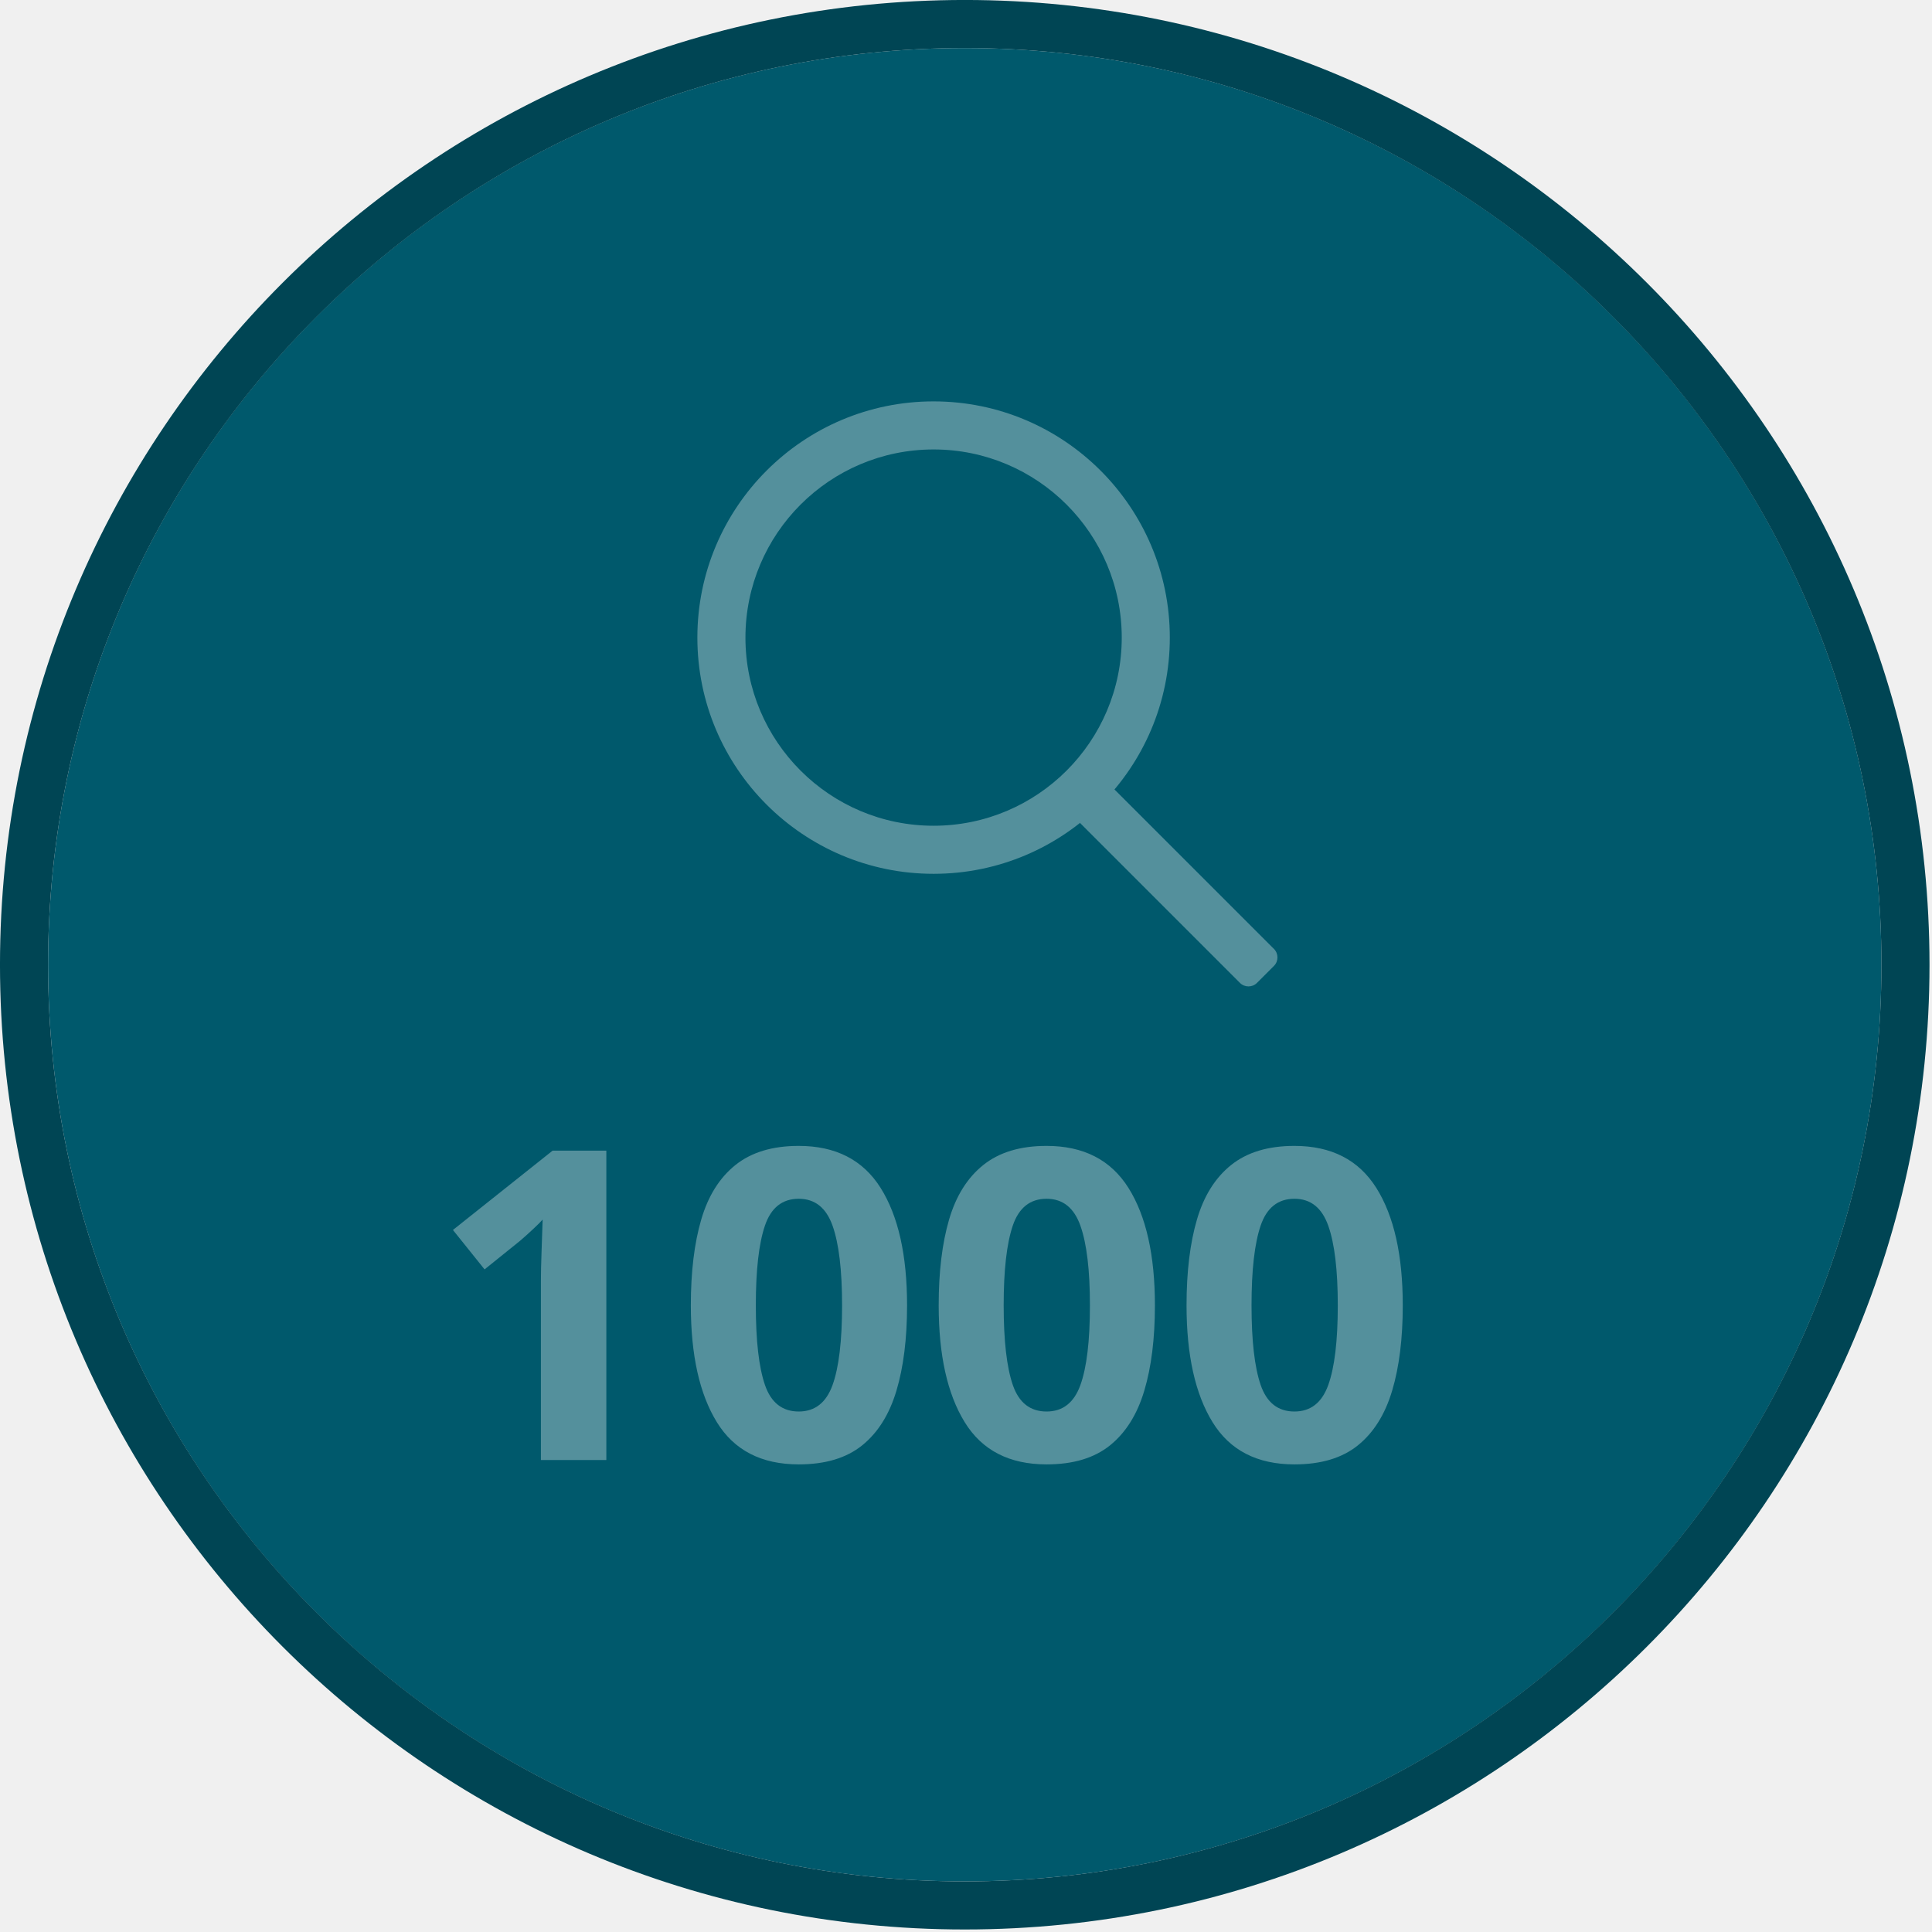
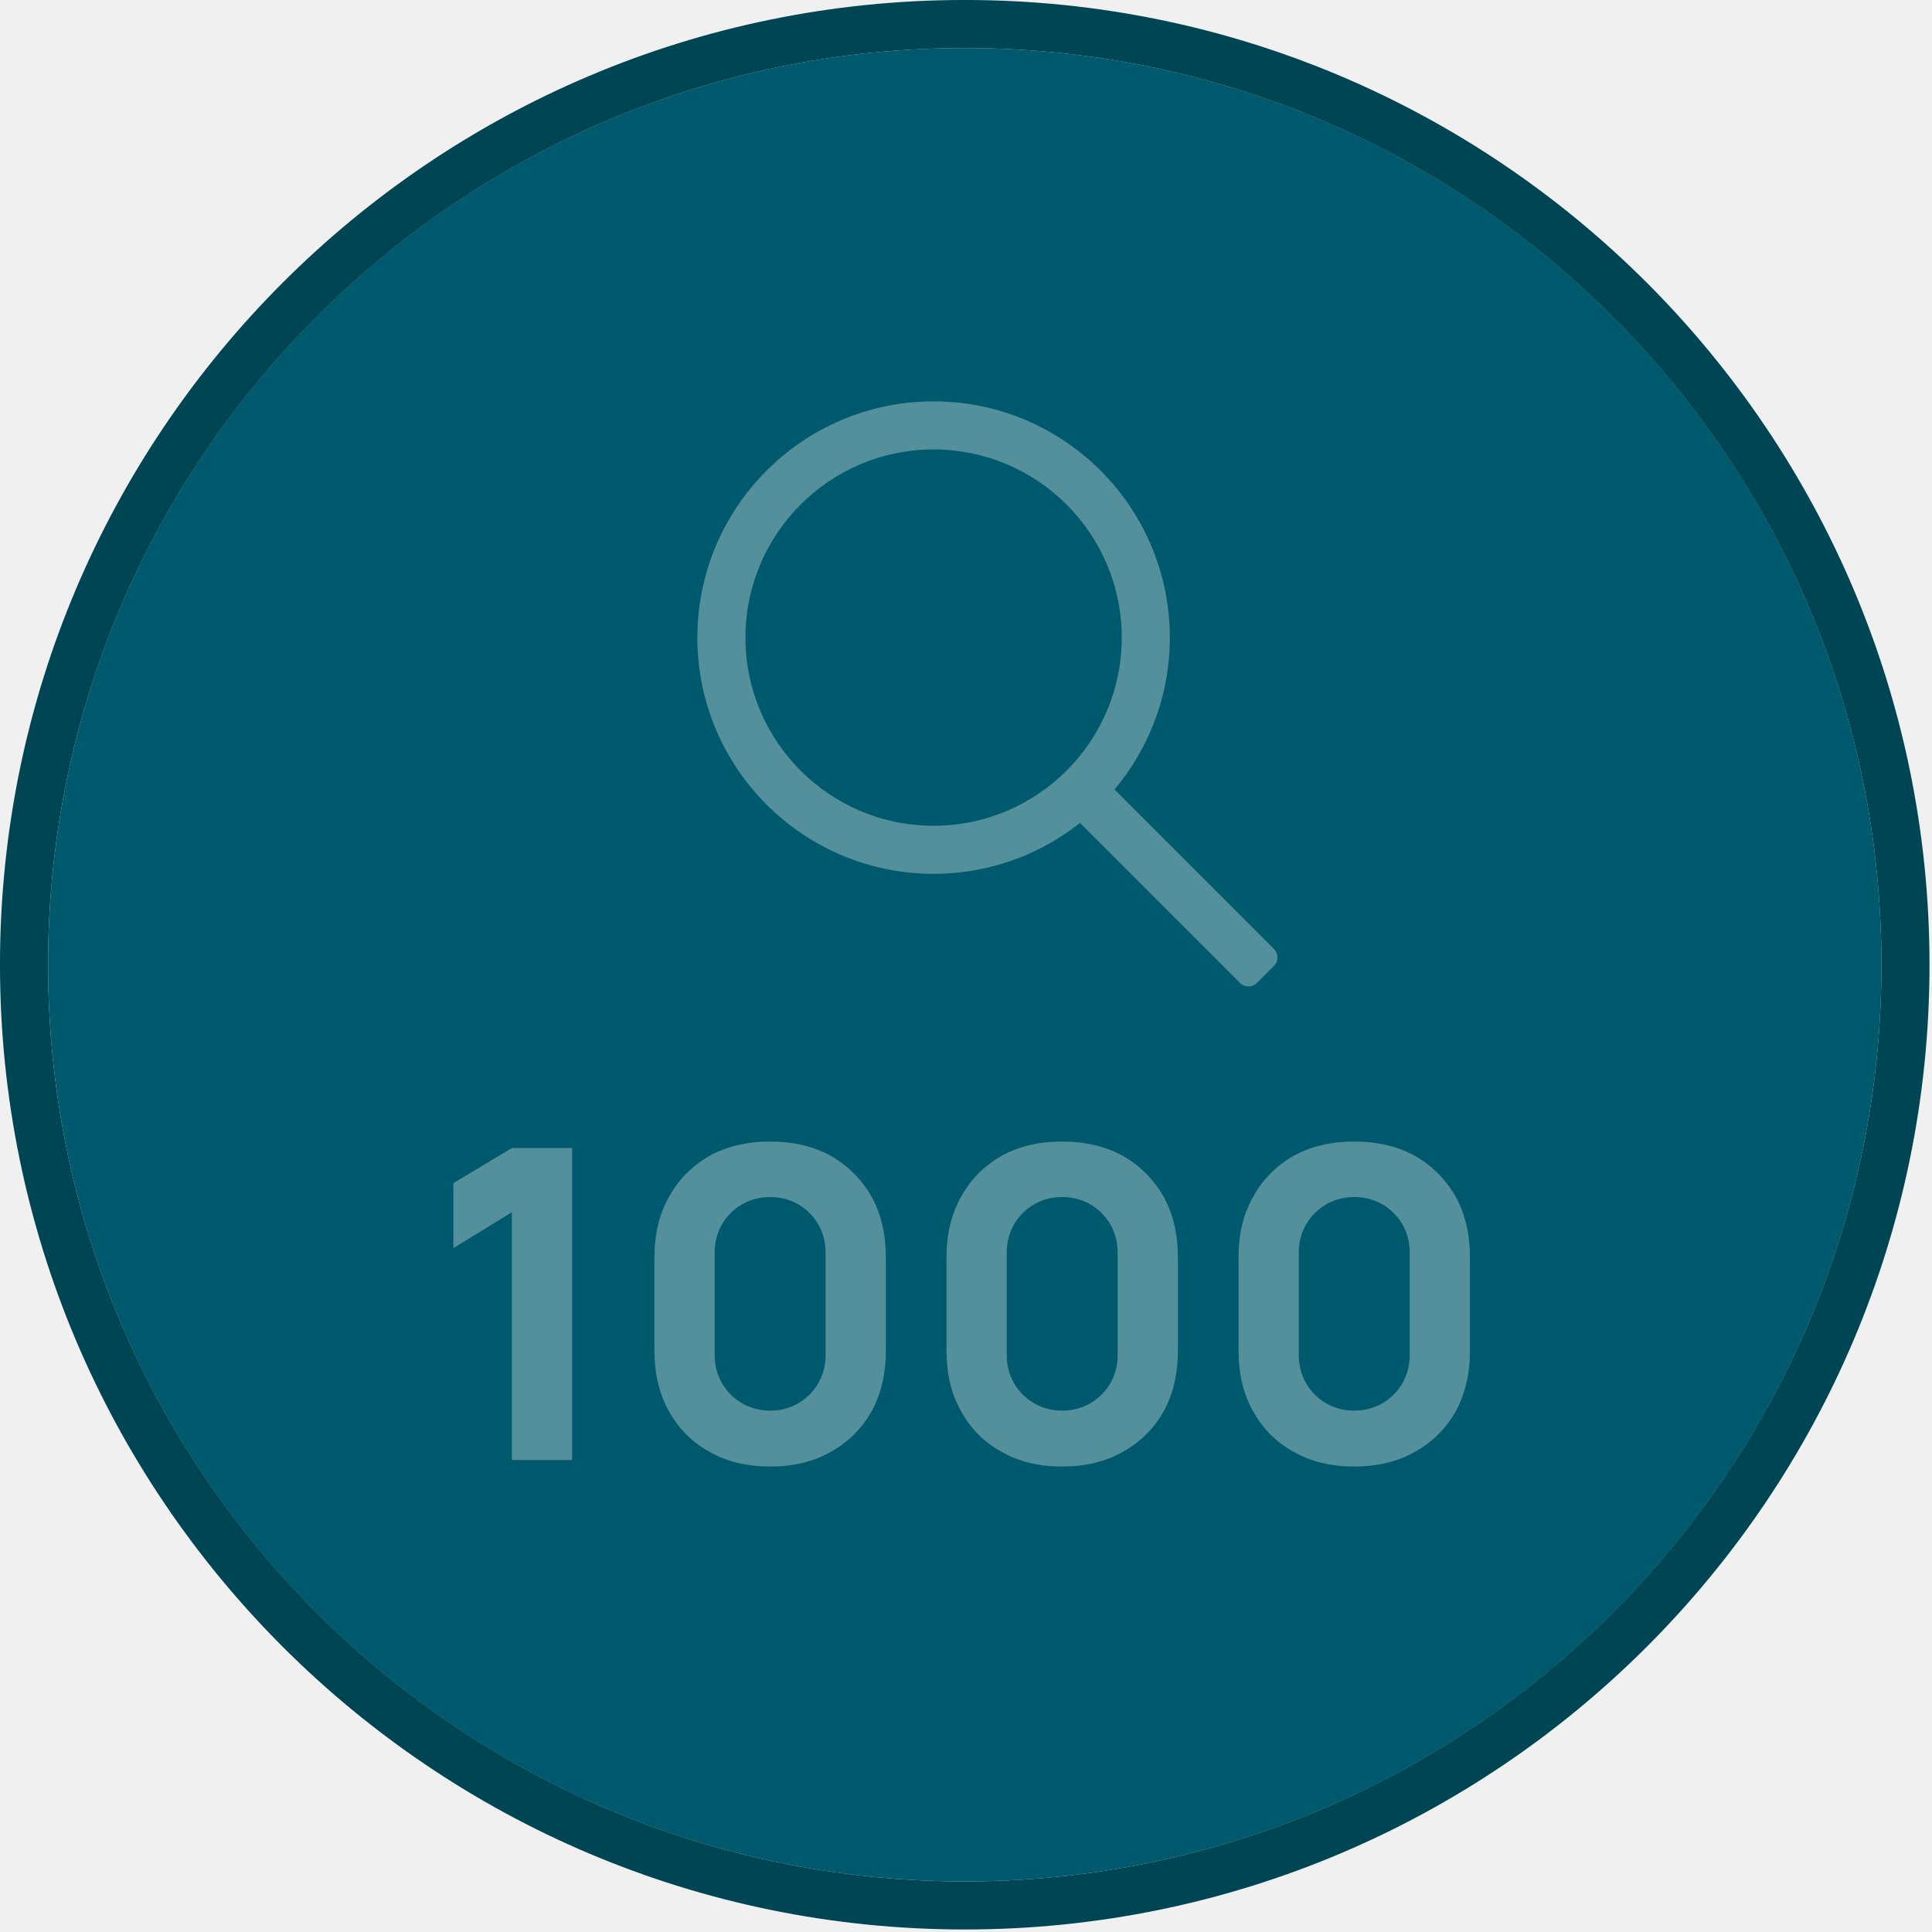
<svg xmlns="http://www.w3.org/2000/svg" width="100%" height="100%" viewBox="0 0 643 643" version="1.1" xml:space="preserve" style="fill-rule:evenodd;clip-rule:evenodd;stroke-linejoin:round;stroke-miterlimit:2;">
  <g transform="matrix(1,0,0,1,-97.549,-3441.44)">
    <g transform="matrix(1,0,0,1,-1688.54,2333.61)">
      <g transform="matrix(0.985337,0,0,0.985337,-143.757,1043.26)">
        <circle cx="2284.43" cy="391.386" r="309.625" style="fill:rgb(0,89,108);" />
        <path d="M2284.43,65.523C2104.58,65.523 1958.56,211.538 1958.56,391.386C1958.56,571.235 2104.58,717.249 2284.43,717.249C2464.27,717.249 2610.29,571.235 2610.29,391.386C2610.29,211.538 2464.27,65.523 2284.43,65.523ZM2284.43,81.762C2455.31,81.762 2594.05,220.5 2594.05,391.386C2594.05,562.273 2455.31,701.011 2284.43,701.011C2113.54,701.011 1974.8,562.273 1974.8,391.386C1974.8,220.5 2113.54,81.762 2284.43,81.762Z" style="fill:rgb(0,69,84);" />
      </g>
    </g>
    <g transform="matrix(0.617276,0,0,0.617276,-786.015,1842.34)">
      <path d="M1934.75,2806.99C1864.46,2806.99 1807.39,2864.06 1807.39,2934.35C1807.39,3004.64 1864.46,3061.71 1934.75,3061.71C2005.05,3061.71 2062.12,3004.64 2062.12,2934.35C2062.12,2864.06 2005.05,2806.99 1934.75,2806.99ZM1934.75,2832.91C1990.74,2832.91 2036.2,2878.36 2036.2,2934.35C2036.2,2990.34 1990.74,3035.79 1934.75,3035.79C1878.77,3035.79 1833.31,2990.34 1833.31,2934.35C1833.31,2878.36 1878.77,2832.91 1934.75,2832.91Z" style="fill:white;fill-opacity:0.33;" />
    </g>
    <g transform="matrix(1.21888,-1.21888,0.774079,0.774079,-4450.23,3851.76)">
      <path d="M2078.25,3081.51L2068.97,3081.51L2068.97,3150.36C2068.97,3152.38 2070.01,3154.02 2071.29,3154.02L2075.93,3154.02C2077.21,3154.02 2078.25,3152.38 2078.25,3150.36L2078.25,3081.51Z" style="fill:rgb(84,144,156);" />
    </g>
-     <g transform="matrix(0.629191,0,0,0.629191,-1065.16,3247.84)">
-       <text x="2074.01px" y="1080px" style="font-family:'Manrope-ExtraBold', 'Manrope';font-weight:800;font-size:229.204px;fill:white;fill-opacity:0.33;">1000</text>
+     <g transform="matrix(144.213,0,0,144.213,239.791,3927.36)">
+       <path d="M0.195,0L0.195,-0.572L0.06,-0.489L0.06,-0.639L0.195,-0.72L0.334,-0.72L0.334,0L0.195,0Z" style="fill:white;fill-opacity:0.33;fill-rule:nonzero;" />
+     </g>
+     <g transform="matrix(144.213,0,0,144.213,305.264,3927.36)">
+       <path d="M0.337,0.015C0.284,0.015 0.237,0.004 0.197,-0.019C0.157,-0.041 0.126,-0.072 0.104,-0.112C0.081,-0.152 0.07,-0.199 0.07,-0.252L0.07,-0.468C0.07,-0.521 0.081,-0.568 0.104,-0.608C0.126,-0.648 0.157,-0.679 0.197,-0.702C0.237,-0.724 0.284,-0.735 0.337,-0.735C0.39,-0.735 0.437,-0.724 0.477,-0.702C0.517,-0.679 0.548,-0.648 0.571,-0.608C0.593,-0.568 0.604,-0.521 0.604,-0.468L0.604,-0.252C0.604,-0.199 0.593,-0.152 0.571,-0.112C0.548,-0.072 0.517,-0.041 0.477,-0.019C0.437,0.004 0.39,0.015 0.337,0.015ZM0.337,-0.114C0.361,-0.114 0.383,-0.12 0.402,-0.131C0.421,-0.142 0.437,-0.158 0.448,-0.177C0.459,-0.196 0.465,-0.218 0.465,-0.242L0.465,-0.479C0.465,-0.503 0.459,-0.525 0.448,-0.544C0.437,-0.563 0.421,-0.579 0.402,-0.59C0.383,-0.601 0.361,-0.607 0.337,-0.607C0.313,-0.607 0.291,-0.601 0.272,-0.59C0.253,-0.579 0.237,-0.563 0.226,-0.544C0.215,-0.525 0.209,-0.503 0.209,-0.479L0.209,-0.242C0.209,-0.218 0.215,-0.196 0.226,-0.177C0.237,-0.158 0.253,-0.142 0.272,-0.131C0.291,-0.12 0.313,-0.114 0.337,-0.114Z" style="fill:white;fill-opacity:0.33;fill-rule:nonzero;" />
+     </g>
+     <g transform="matrix(144.213,0,0,144.213,402.464,3927.36)">
+       <path d="M0.337,0.015C0.284,0.015 0.237,0.004 0.197,-0.019C0.157,-0.041 0.126,-0.072 0.104,-0.112C0.081,-0.152 0.07,-0.199 0.07,-0.252L0.07,-0.468C0.07,-0.521 0.081,-0.568 0.104,-0.608C0.126,-0.648 0.157,-0.679 0.197,-0.702C0.237,-0.724 0.284,-0.735 0.337,-0.735C0.39,-0.735 0.437,-0.724 0.477,-0.702C0.517,-0.679 0.548,-0.648 0.571,-0.608C0.593,-0.568 0.604,-0.521 0.604,-0.468L0.604,-0.252C0.604,-0.199 0.593,-0.152 0.571,-0.112C0.548,-0.072 0.517,-0.041 0.477,-0.019C0.437,0.004 0.39,0.015 0.337,0.015ZM0.337,-0.114C0.361,-0.114 0.383,-0.12 0.402,-0.131C0.421,-0.142 0.437,-0.158 0.448,-0.177C0.459,-0.196 0.465,-0.218 0.465,-0.242L0.465,-0.479C0.465,-0.503 0.459,-0.525 0.448,-0.544C0.437,-0.563 0.421,-0.579 0.402,-0.59C0.383,-0.601 0.361,-0.607 0.337,-0.607C0.313,-0.607 0.291,-0.601 0.272,-0.59C0.253,-0.579 0.237,-0.563 0.226,-0.544C0.215,-0.525 0.209,-0.503 0.209,-0.479L0.209,-0.242C0.209,-0.218 0.215,-0.196 0.226,-0.177C0.237,-0.158 0.253,-0.142 0.272,-0.131C0.291,-0.12 0.313,-0.114 0.337,-0.114Z" style="fill:white;fill-opacity:0.33;fill-rule:nonzero;" />
+     </g>
+     <g transform="matrix(144.213,0,0,144.213,499.664,3927.36)">
+       <path d="M0.337,0.015C0.284,0.015 0.237,0.004 0.197,-0.019C0.157,-0.041 0.126,-0.072 0.104,-0.112C0.081,-0.152 0.07,-0.199 0.07,-0.252L0.07,-0.468C0.07,-0.521 0.081,-0.568 0.104,-0.608C0.126,-0.648 0.157,-0.679 0.197,-0.702C0.237,-0.724 0.284,-0.735 0.337,-0.735C0.39,-0.735 0.437,-0.724 0.477,-0.702C0.517,-0.679 0.548,-0.648 0.571,-0.608C0.593,-0.568 0.604,-0.521 0.604,-0.468L0.604,-0.252C0.604,-0.199 0.593,-0.152 0.571,-0.112C0.548,-0.072 0.517,-0.041 0.477,-0.019C0.437,0.004 0.39,0.015 0.337,0.015ZM0.337,-0.114C0.361,-0.114 0.383,-0.12 0.402,-0.131C0.421,-0.142 0.437,-0.158 0.448,-0.177C0.459,-0.196 0.465,-0.218 0.465,-0.242L0.465,-0.479C0.465,-0.503 0.459,-0.525 0.448,-0.544C0.437,-0.563 0.421,-0.579 0.402,-0.59C0.383,-0.601 0.361,-0.607 0.337,-0.607C0.313,-0.607 0.291,-0.601 0.272,-0.59C0.253,-0.579 0.237,-0.563 0.226,-0.544C0.215,-0.525 0.209,-0.503 0.209,-0.479L0.209,-0.242C0.209,-0.218 0.215,-0.196 0.226,-0.177C0.237,-0.158 0.253,-0.142 0.272,-0.131C0.291,-0.12 0.313,-0.114 0.337,-0.114Z" style="fill:white;fill-opacity:0.33;fill-rule:nonzero;" />
    </g>
  </g>
</svg>
